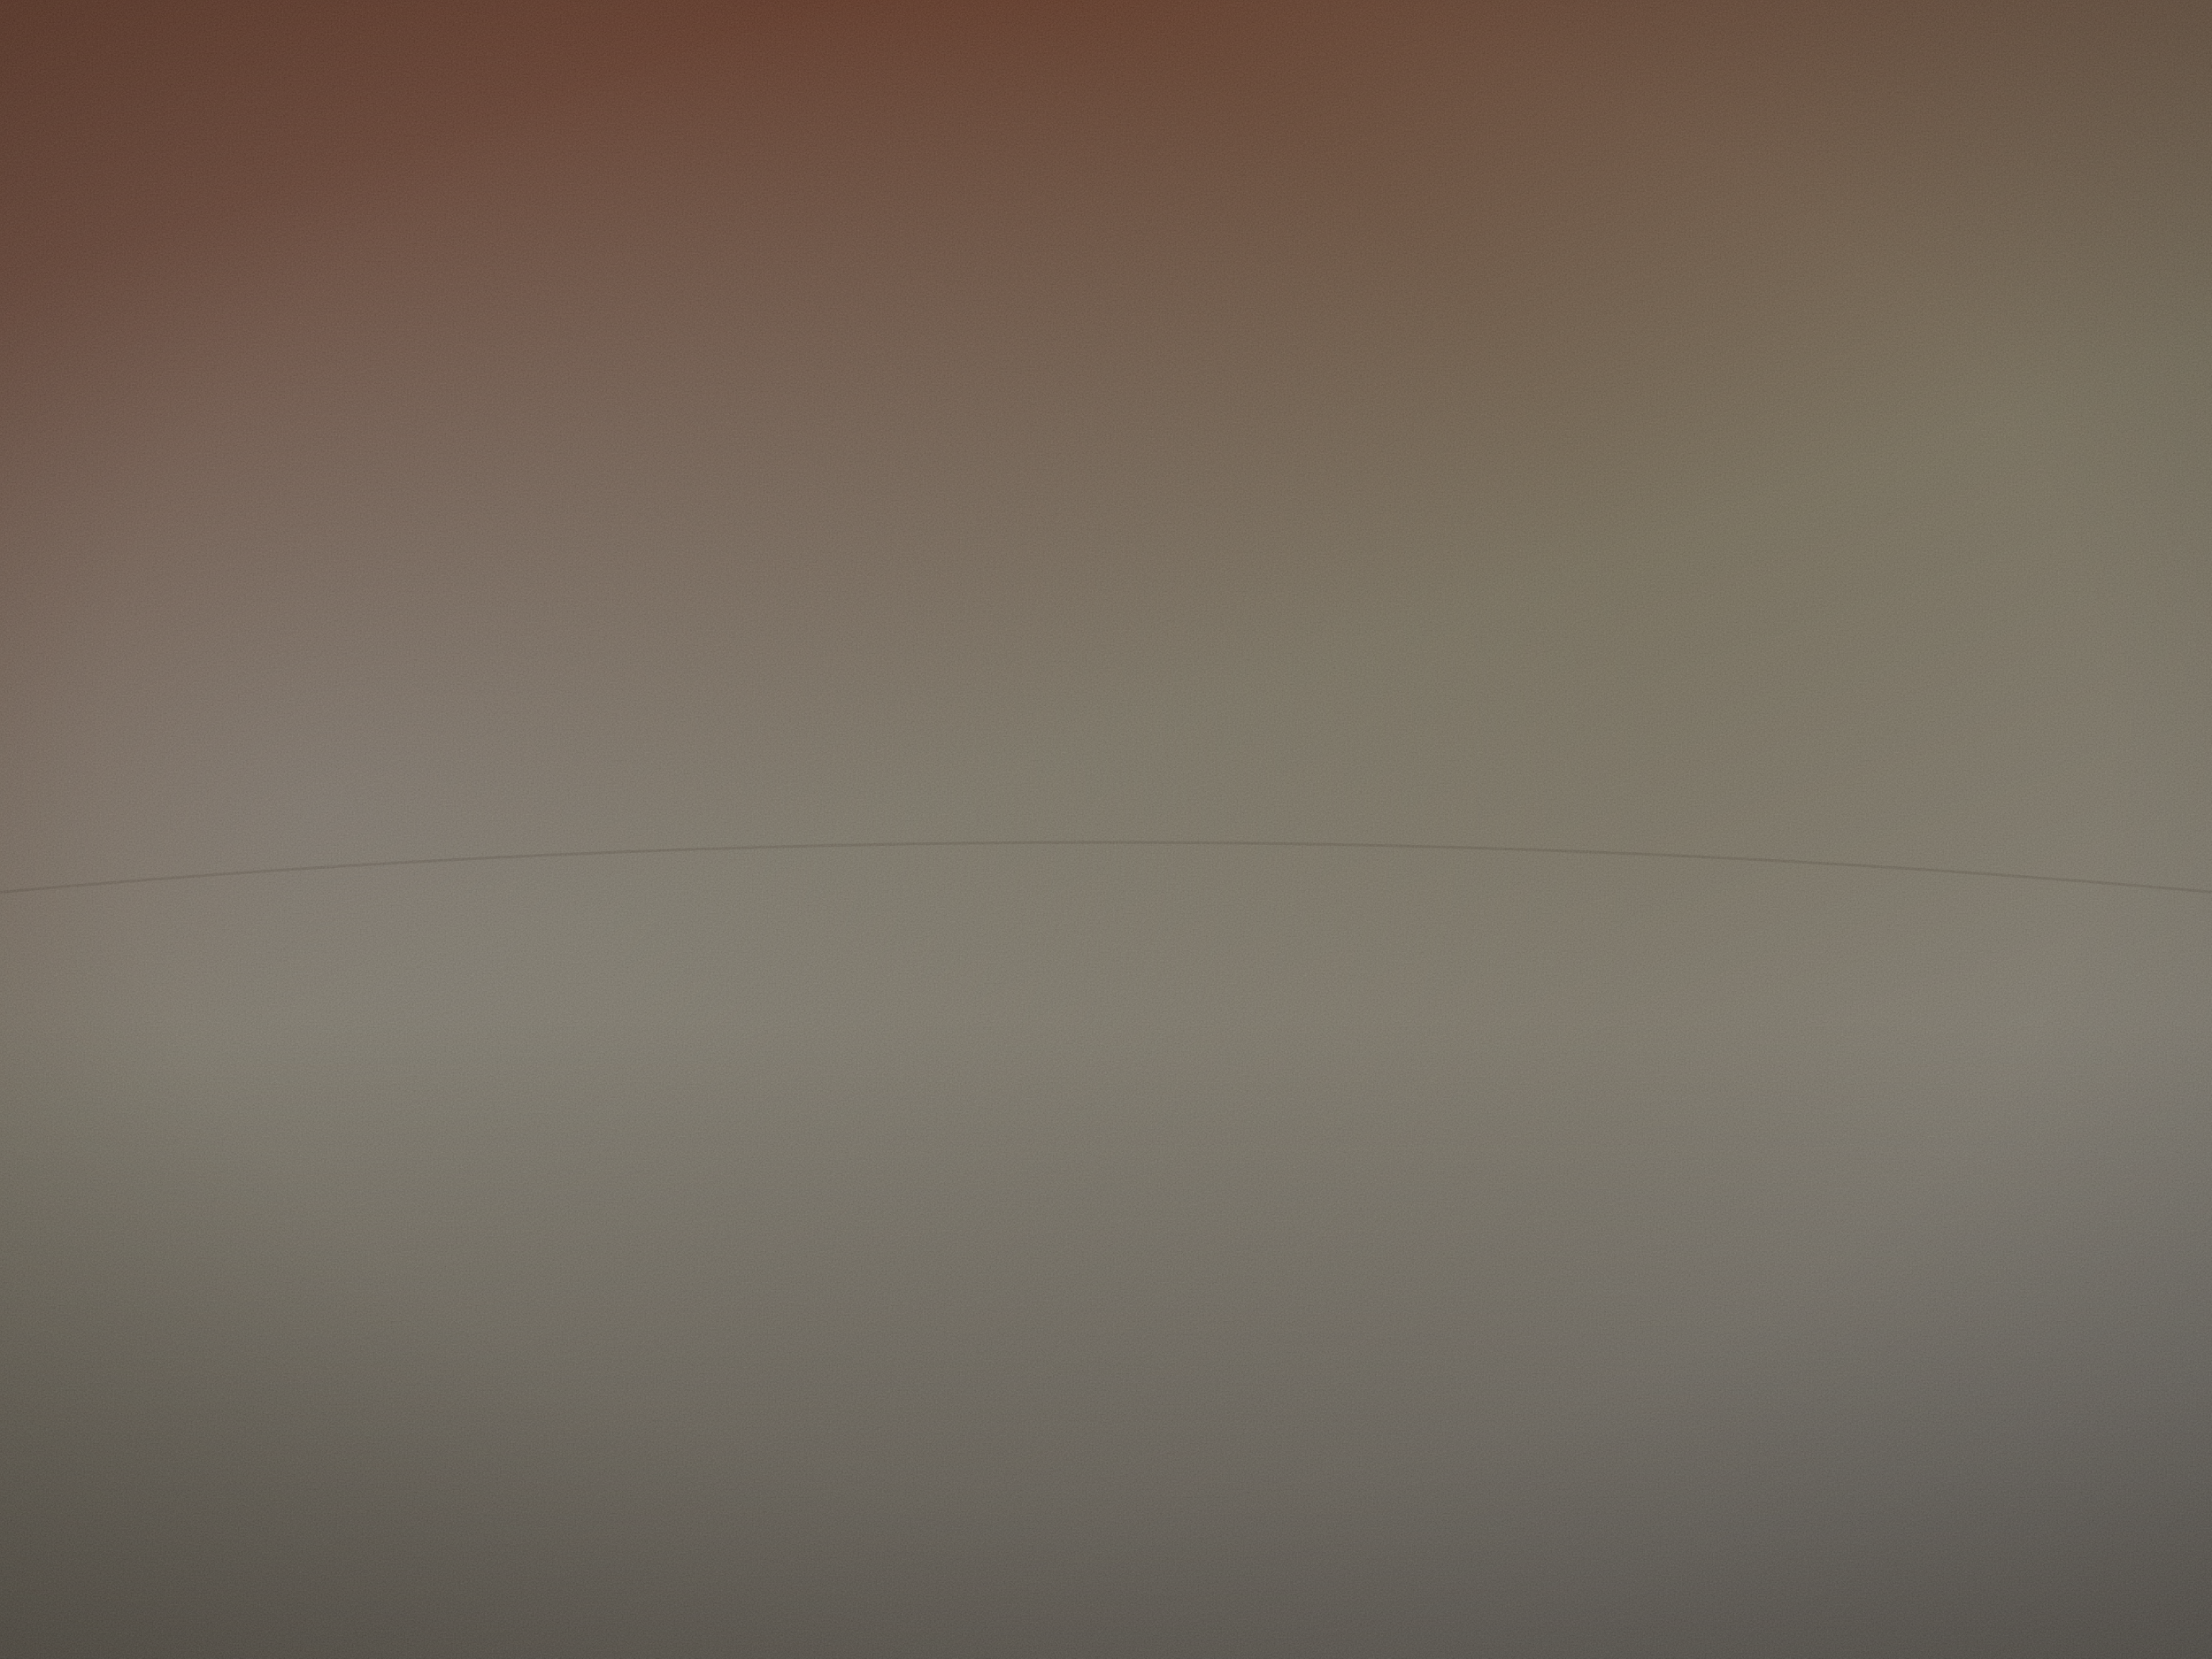
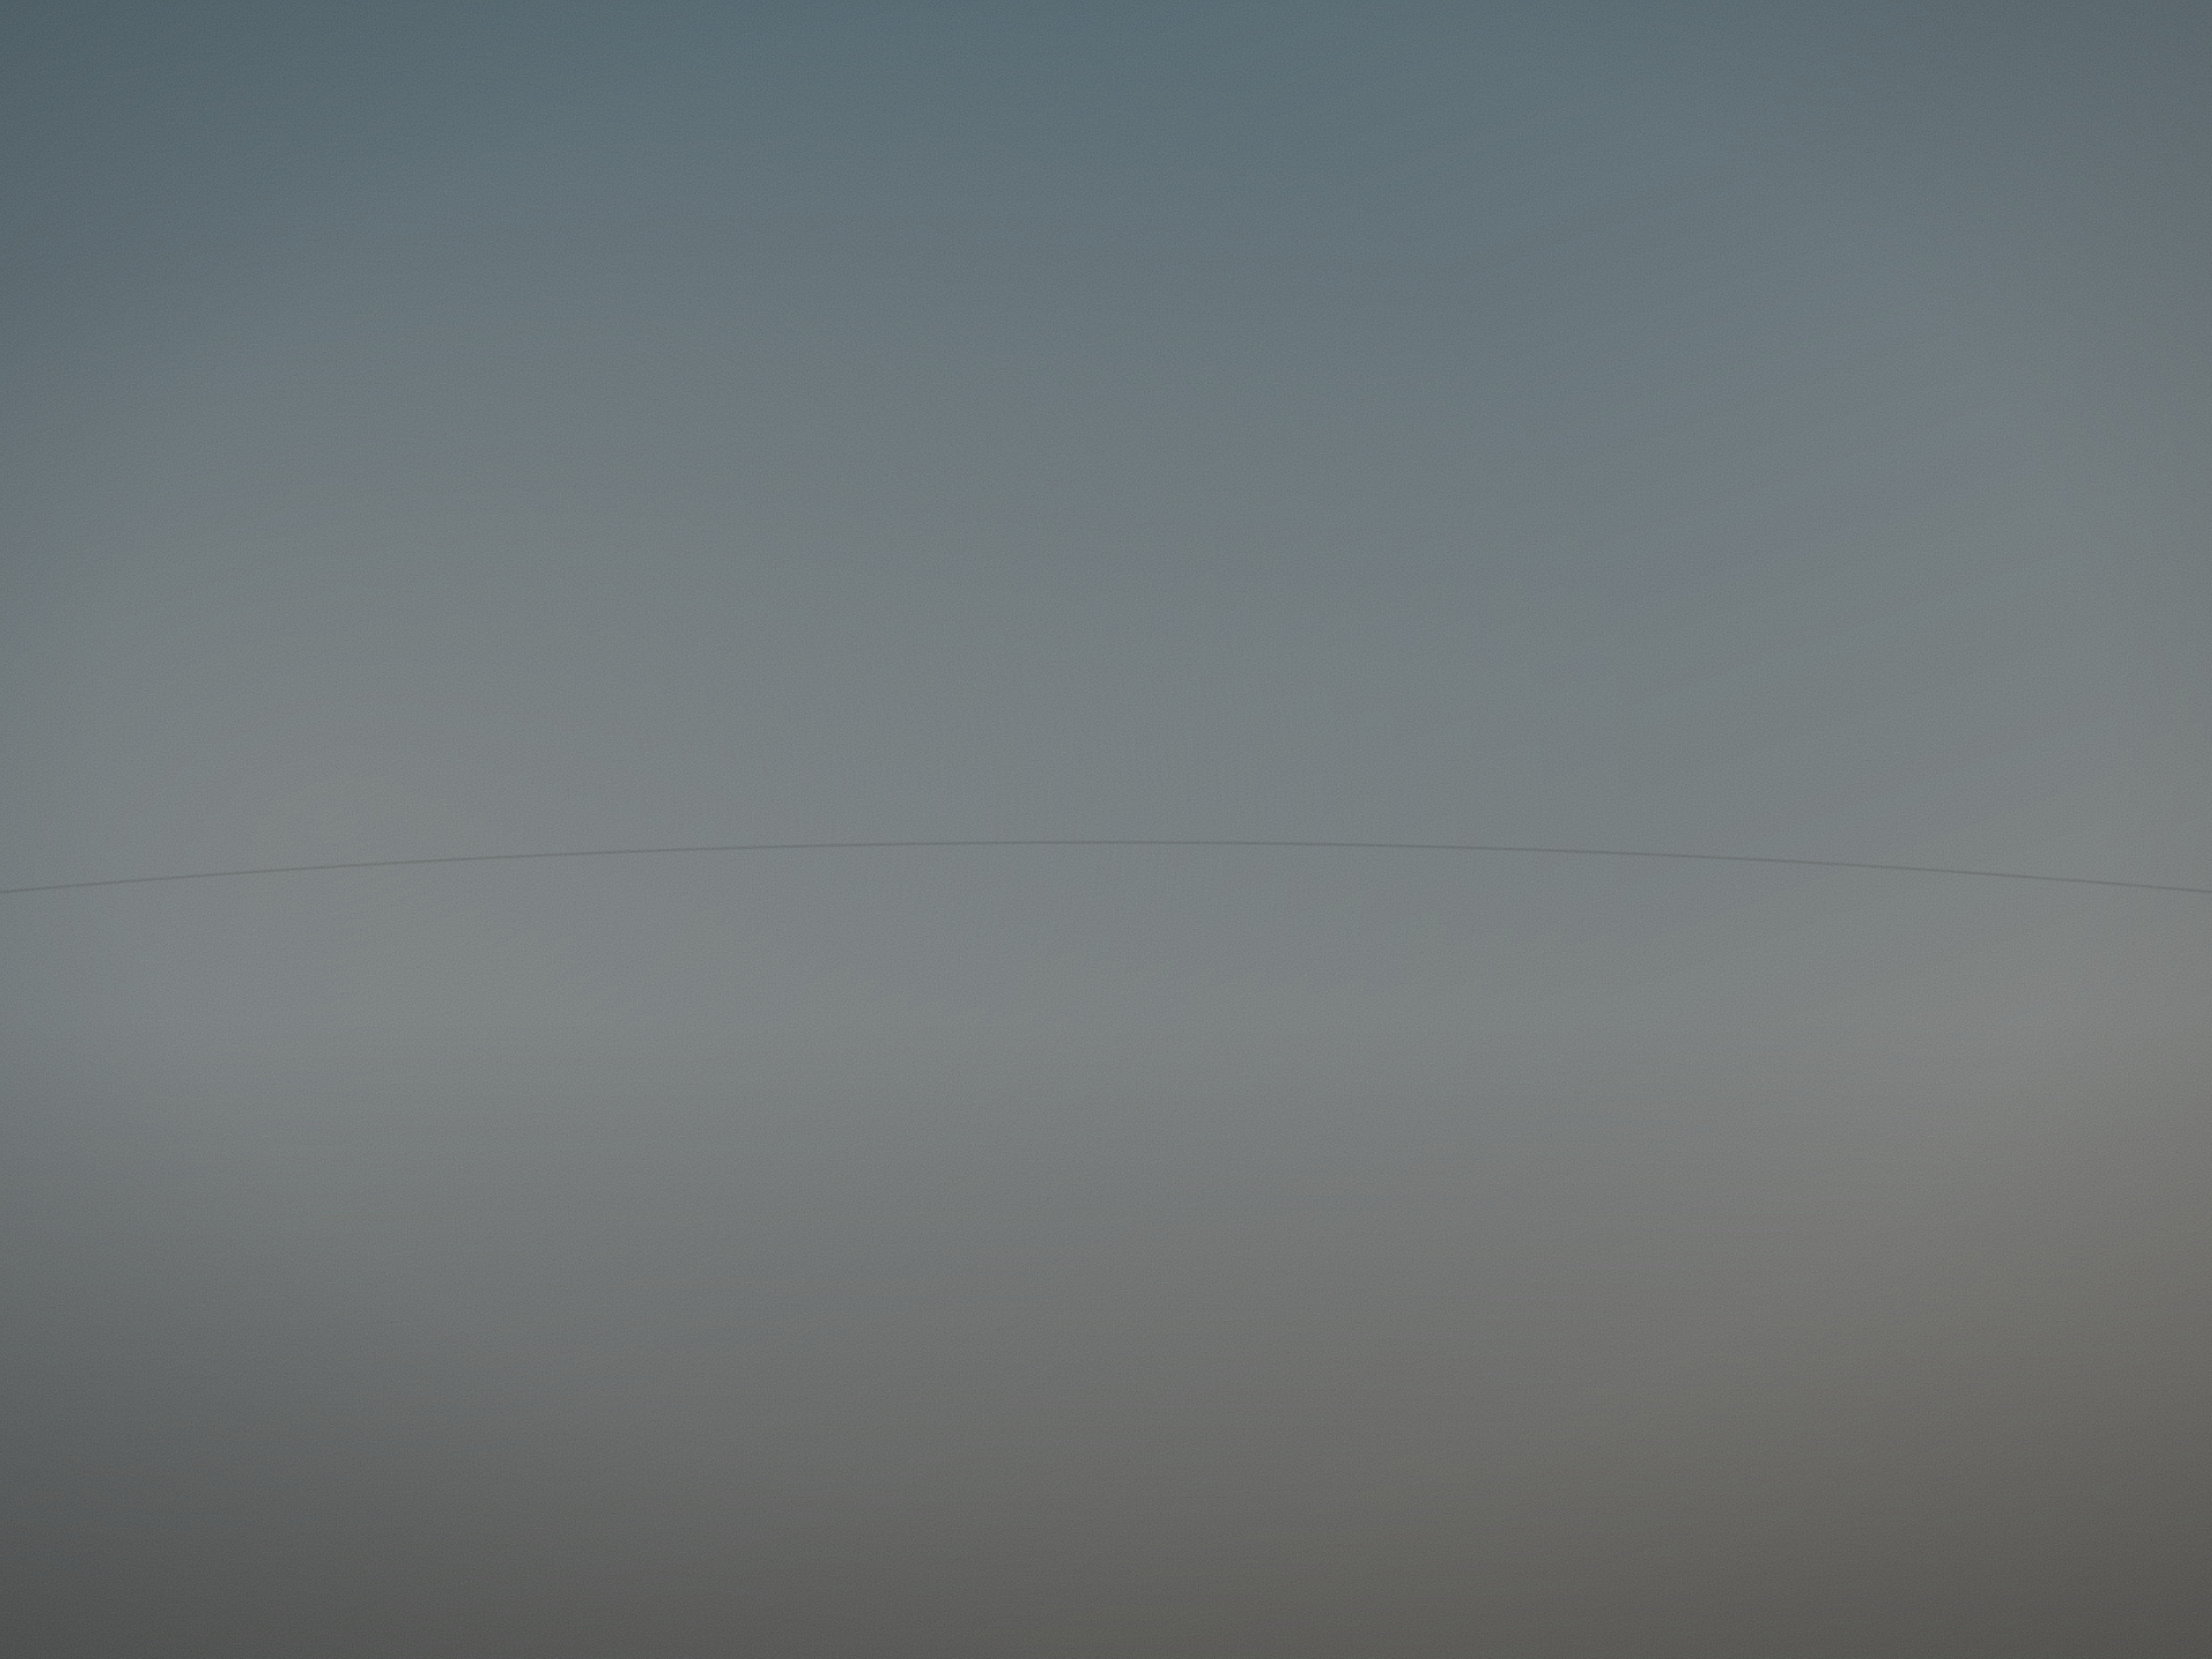
<svg xmlns="http://www.w3.org/2000/svg" width="1600" height="1200" viewBox="0 0 1600 1200" role="img" aria-label="StayHaus placeholder imagery">
  <defs>
    <linearGradient id="bg-propertythegrovehouse3" gradientTransform="rotate(244 0.5 0.5)">
-       <stop offset="0%" stop-color="#F4EEE1" />
-       <stop offset="55%" stop-color="#DACBA8" />
-       <stop offset="100%" stop-color="#AE5E3E" />
+       <stop offset="0%" stop-color="#F7F3EA" />
+       <stop offset="55%" stop-color="#C7DCE4" />
+       <stop offset="100%" stop-color="#8FB7C9" />
    </linearGradient>
    <radialGradient id="glow-propertythegrovehouse3" cx="15%" cy="48.847%" r="60%">
      <stop offset="0%" stop-color="#FFFDF8" stop-opacity="0.55" />
      <stop offset="100%" stop-color="#FFFDF8" stop-opacity="0" />
    </radialGradient>
    <linearGradient id="floor-propertythegrovehouse3" x1="0" y1="0" x2="0" y2="1">
-       <stop offset="0%" stop-color="#3A2E22" stop-opacity="0" />
-       <stop offset="100%" stop-color="#3A2E22" stop-opacity="0.4" />
+       <stop offset="0%" stop-color="#2E2F2C" stop-opacity="0" />
+       <stop offset="100%" stop-color="#2E2F2C" stop-opacity="0.4" />
    </linearGradient>
    <radialGradient id="vig-propertythegrovehouse3" cx="50%" cy="45%" r="75%">
      <stop offset="60%" stop-color="#000000" stop-opacity="0" />
      <stop offset="100%" stop-color="#000000" stop-opacity="0.18" />
    </radialGradient>
    <filter id="grain-propertythegrovehouse3">
      <feTurbulence type="fractalNoise" baseFrequency="0.85" numOctaves="2" stitchTiles="stitch" result="noise" />
      <feColorMatrix in="noise" type="saturate" values="0" />
      <feComponentTransfer>
        <feFuncA type="linear" slope="0.05" />
      </feComponentTransfer>
      <feComposite operator="over" in2="SourceGraphic" />
    </filter>
  </defs>
  <rect width="1600" height="1200" fill="url(#bg-propertythegrovehouse3)" />
  <rect width="1600" height="1200" fill="url(#glow-propertythegrovehouse3)" />
-   <g opacity="0.15" stroke="#5A4632" stroke-width="2" fill="none">
+   <g opacity="0.15" stroke="#4A4B48" stroke-width="2" fill="none">
    <path d="M 0 645.318 Q 800 573.318 1600 645.318" />
  </g>
  <rect y="741.318" width="1600" height="458.682" fill="url(#floor-propertythegrovehouse3)" />
  <rect width="1600" height="1200" fill="url(#vig-propertythegrovehouse3)" />
  <rect width="1600" height="1200" filter="url(#grain-propertythegrovehouse3)" opacity="0.5" />
</svg>
